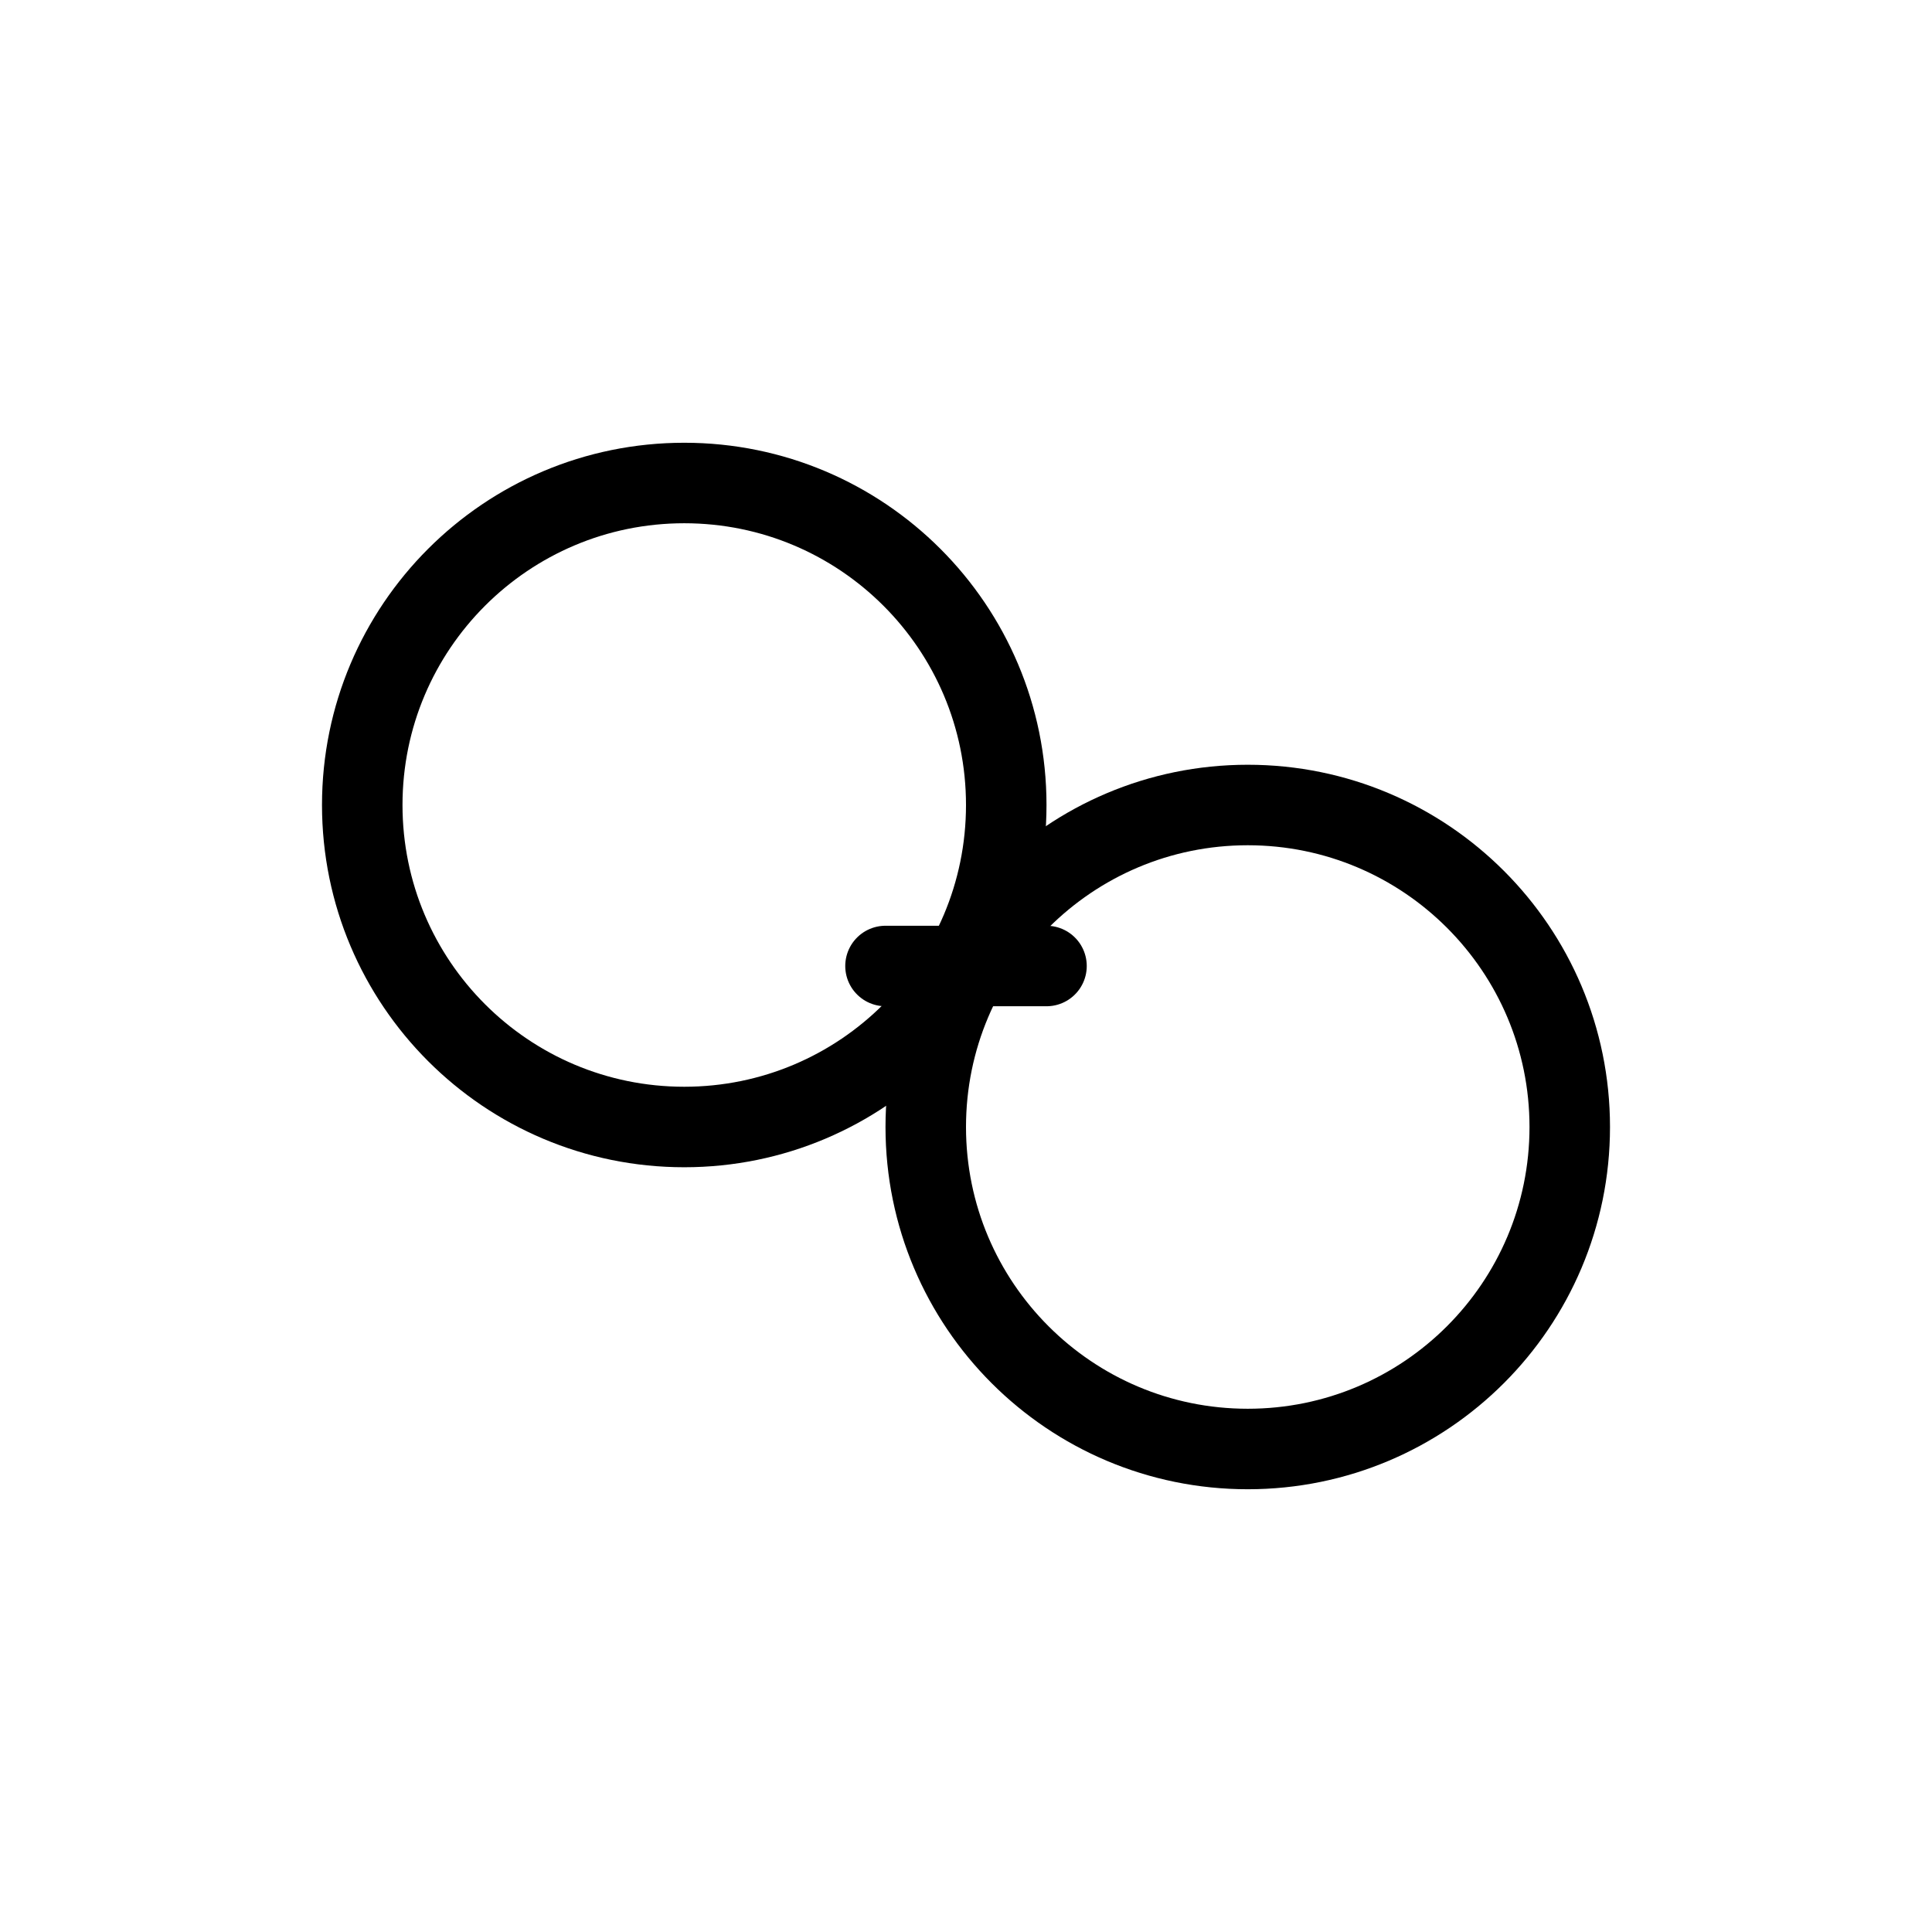
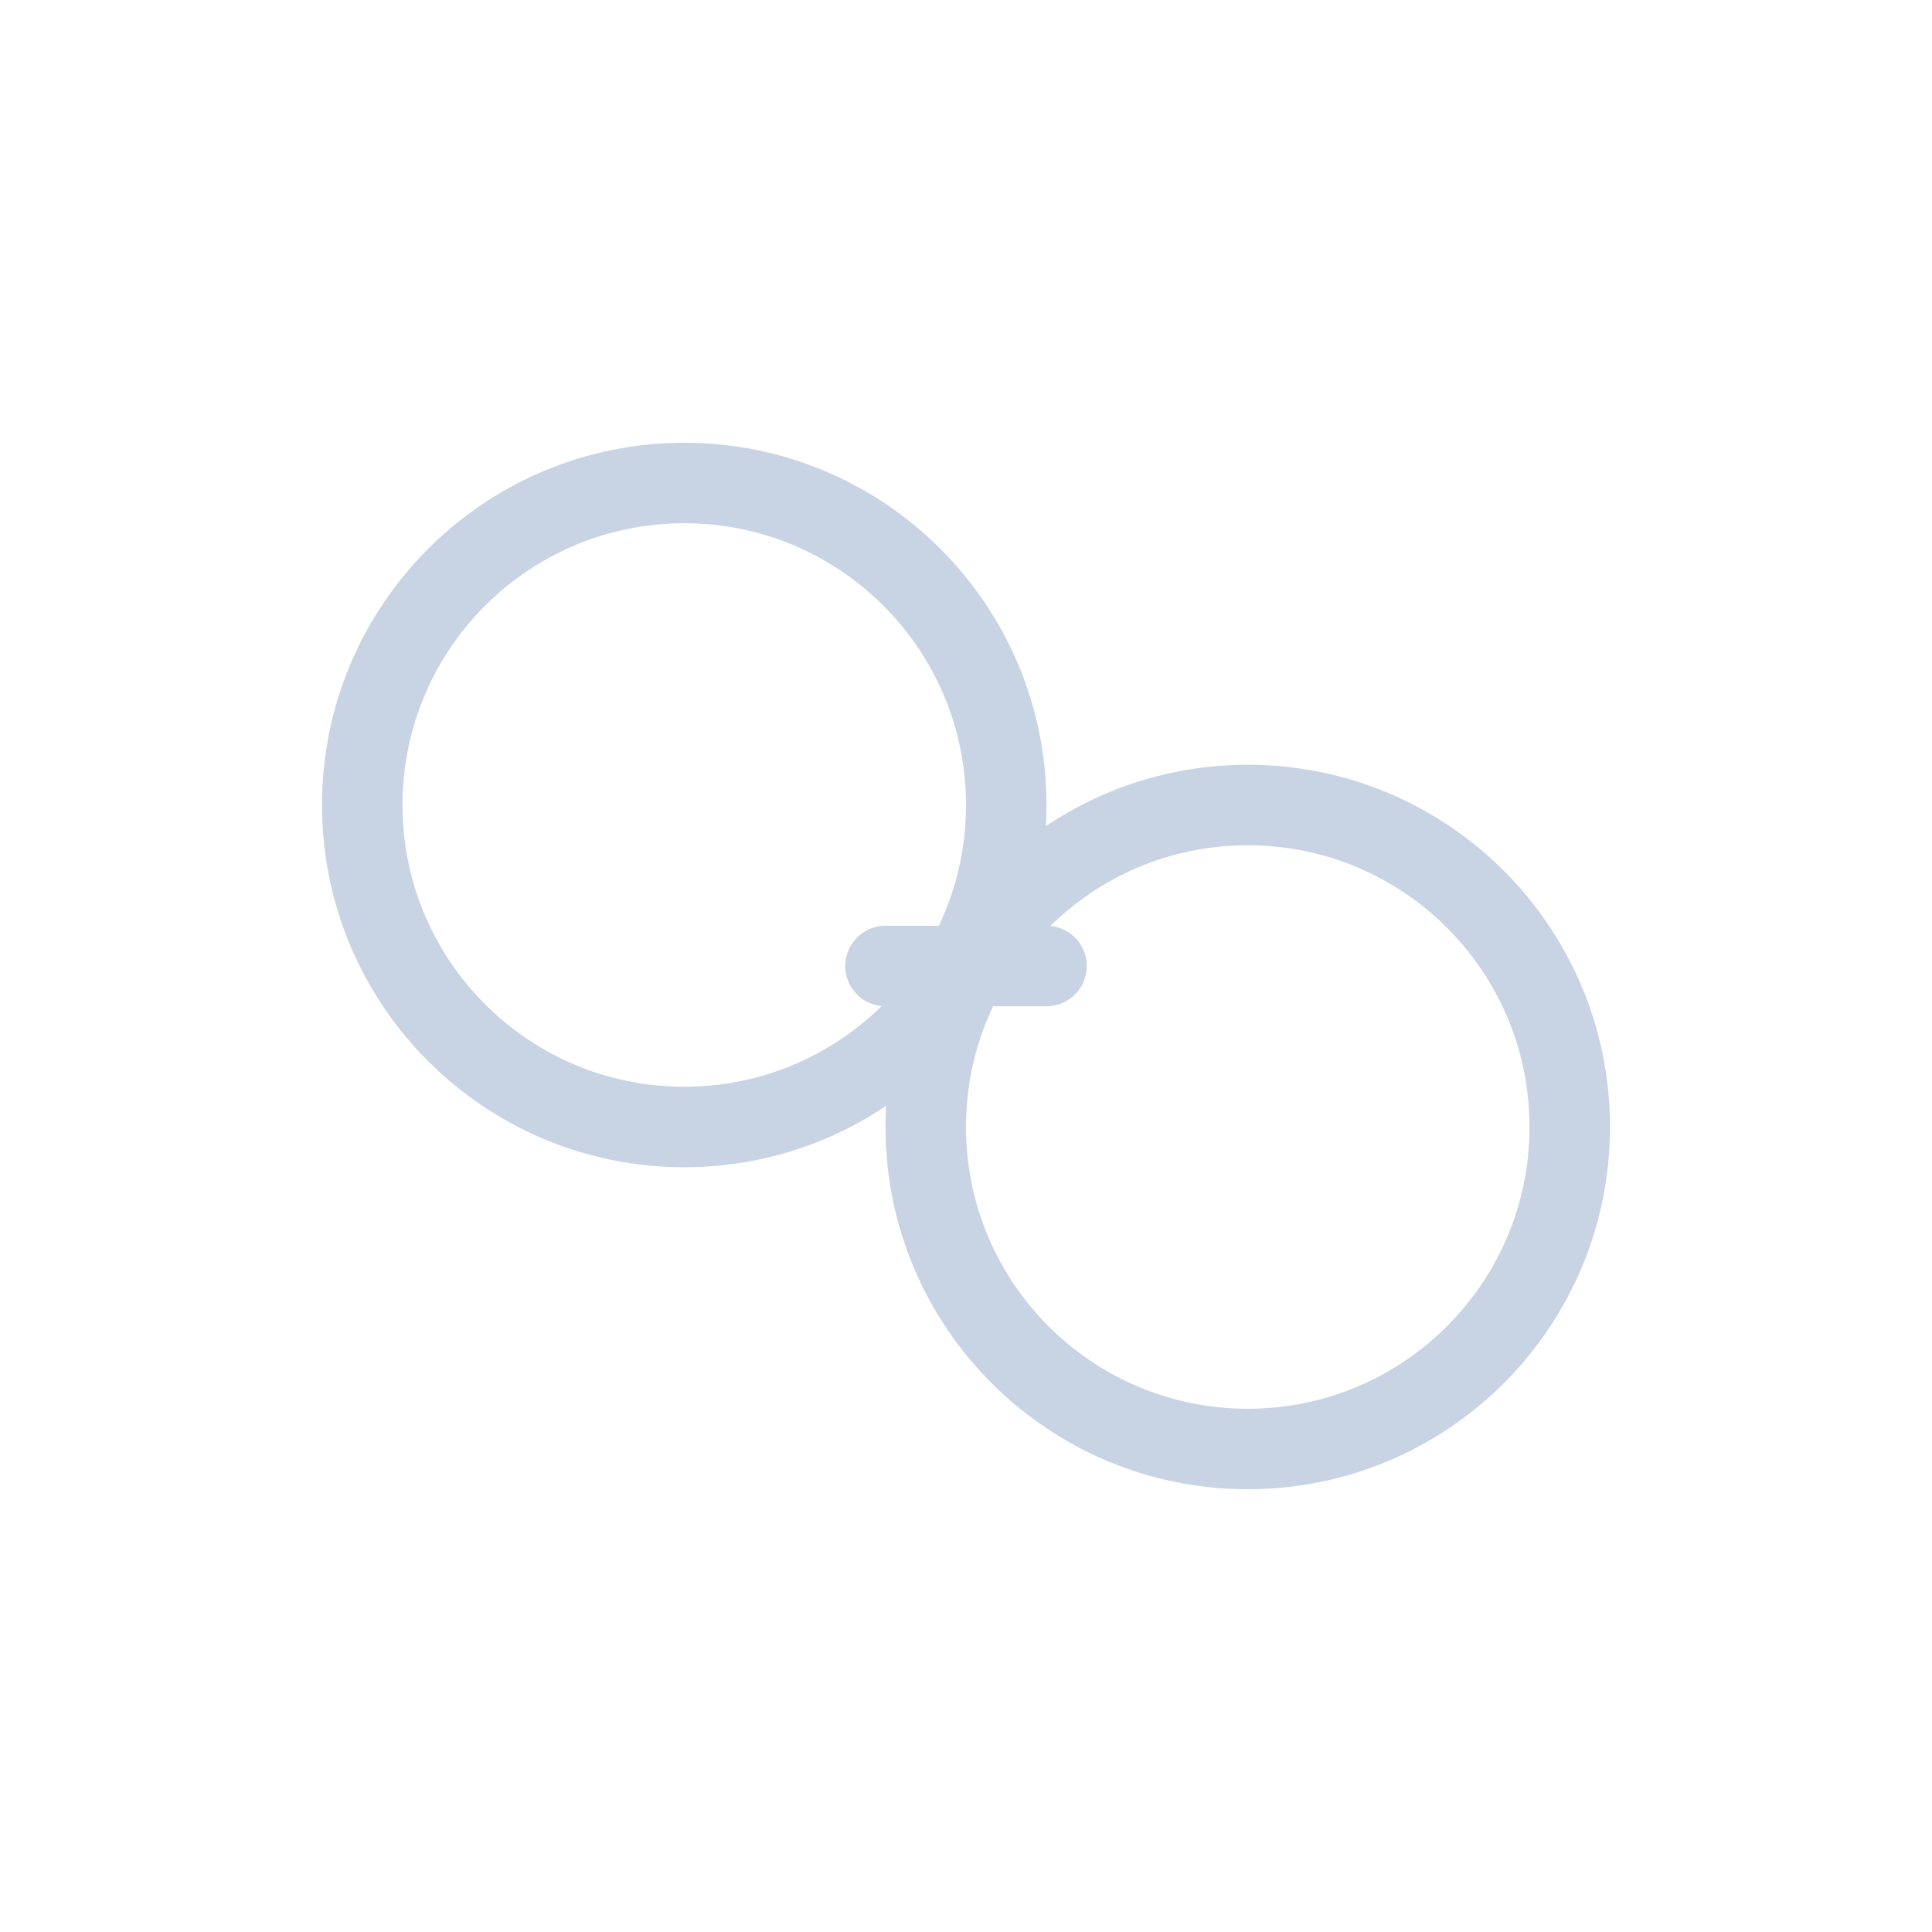
<svg xmlns="http://www.w3.org/2000/svg" width="48" height="48" viewBox="0 0 48 48" fill="none">
-   <circle cx="17" cy="20" r="8" stroke="currentColor" stroke-width="2" />
-   <circle cx="31" cy="28" r="8" stroke="currentColor" stroke-width="2" />
-   <path d="M22 24L26 24" stroke="currentColor" stroke-width="2" stroke-linecap="round" />
+   <circle cx="17" cy="20" r="8" stroke="#C8D4E3" stroke-width="2" />
+   <circle cx="31" cy="28" r="8" stroke="#C8D4E3" stroke-width="2" />
+   <path d="M22 24L26 24" stroke="#C8D4E3" stroke-width="2" stroke-linecap="round" />
</svg>
